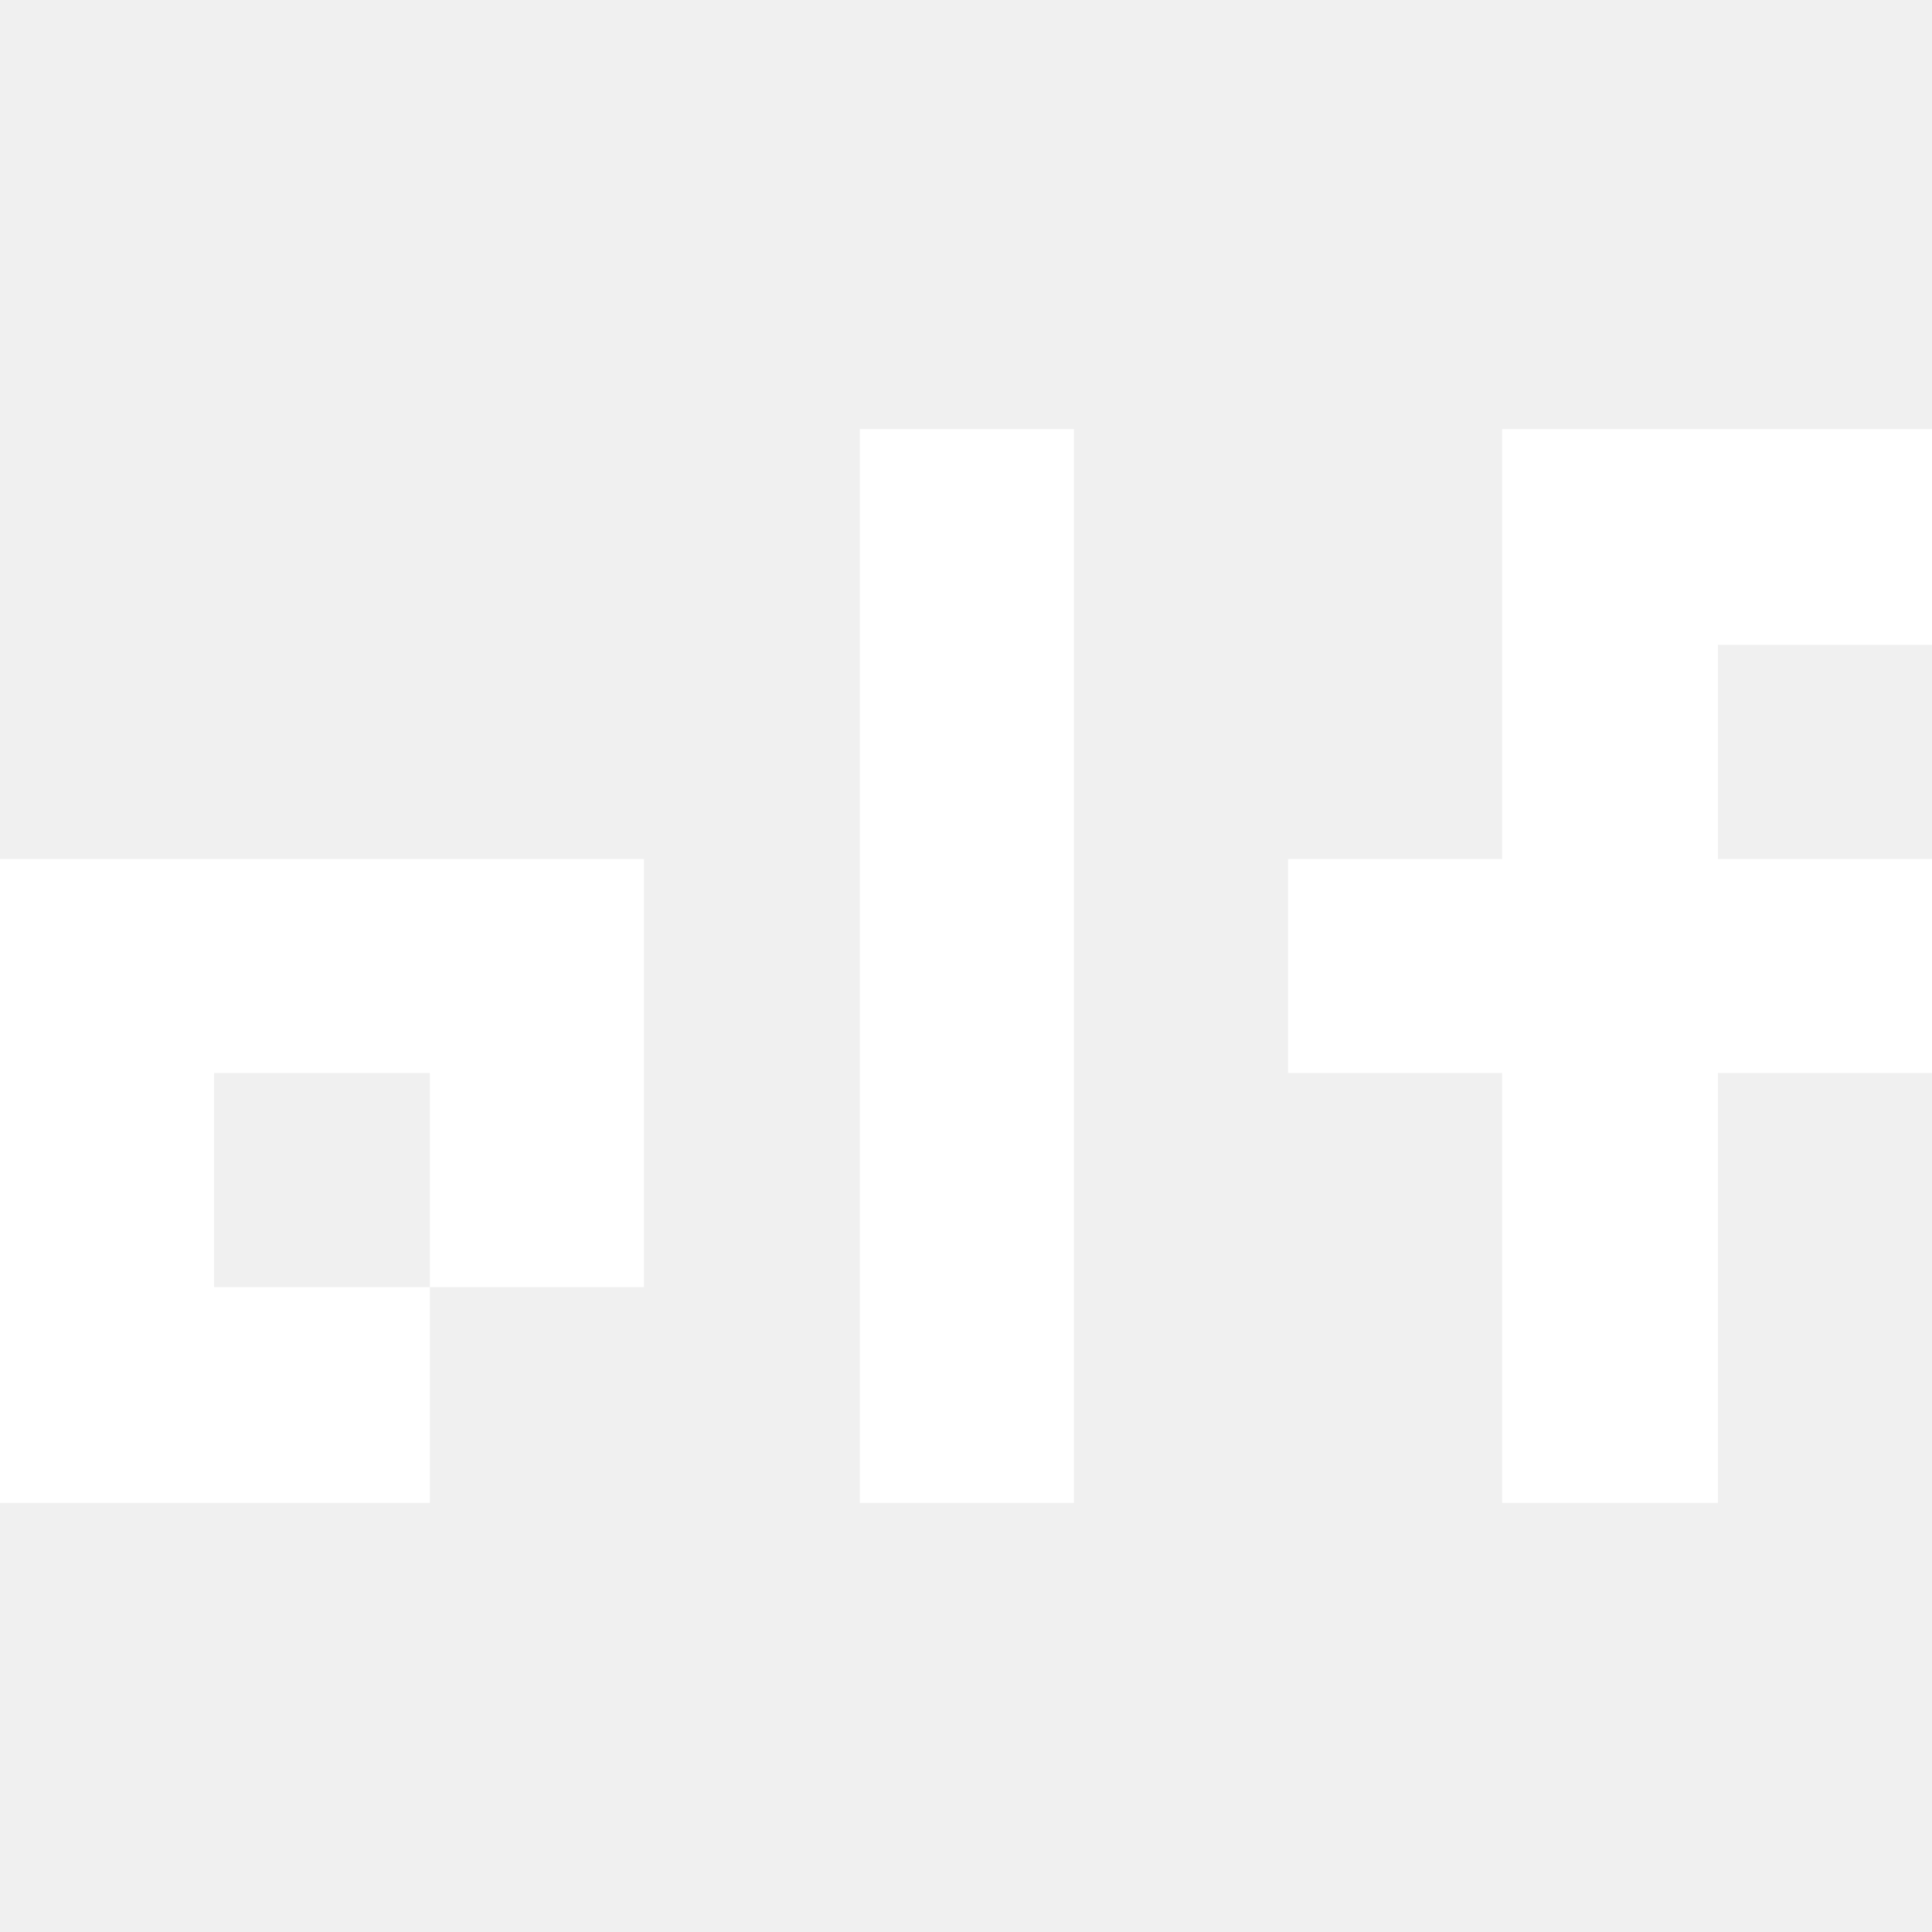
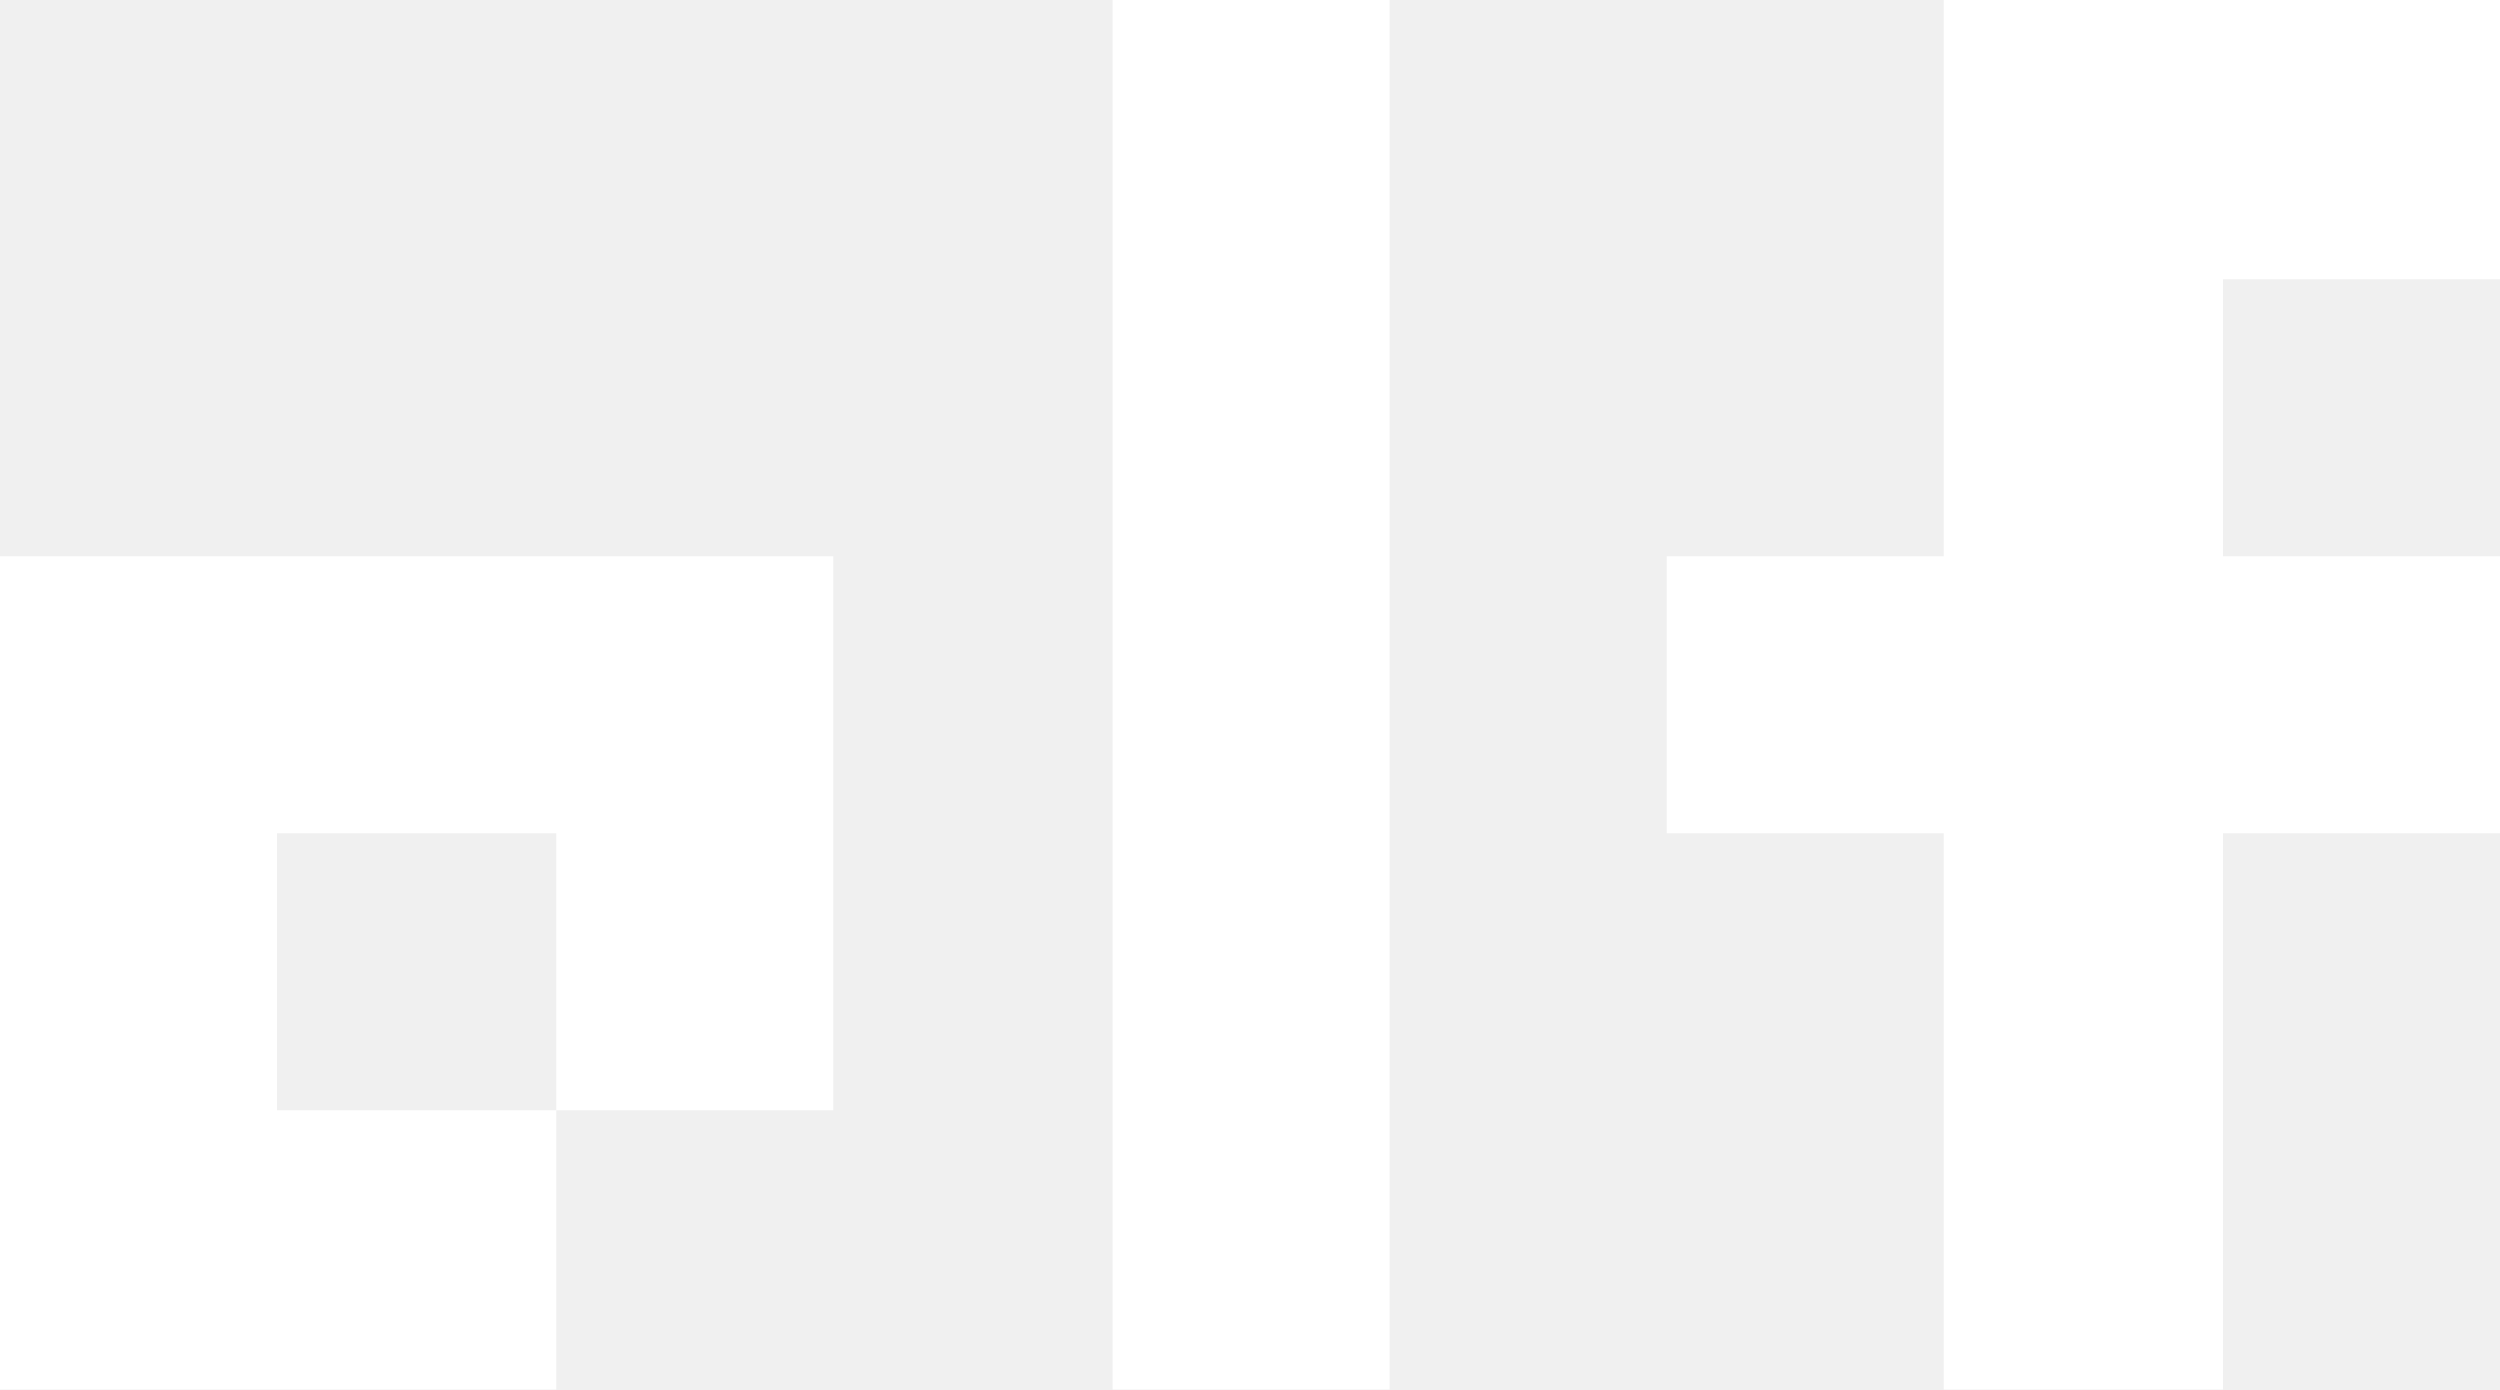
- <svg xmlns="http://www.w3.org/2000/svg" version="1.1" id="svg2" viewBox="0 0 201.437 201.437" height="56.85mm" width="56.85mm">
+ <svg xmlns="http://www.w3.org/2000/svg" width="56.85mm" height="31.598mm" viewBox="0 0 201.437 111.96" id="svg2" version="1.1">
  <defs id="defs4" />
-   <g transform="translate(-275.3698,-308.8352)" style="display:inline" id="layer3" />
-   <g transform="translate(-275.3698,-308.8352)" style="display:inline" id="layer1">
-     <g transform="translate(5.865046e-5,-41.91)" id="text3336" style="font-style:normal;font-weight:normal;font-size:40px;line-height:125%;font-family:sans-serif;letter-spacing:100px;word-spacing:0px;fill:#ffffff;fill-opacity:1;stroke:none;stroke-width:1px;stroke-linecap:butt;stroke-linejoin:miter;stroke-opacity:1;image-rendering:auto">
-       <path id="path4661" style="font-style:normal;font-variant:normal;font-weight:normal;font-stretch:normal;font-size:180px;font-family:SG04;-inkscape-font-specification:SG04;letter-spacing:0px;fill:#ffffff;fill-opacity:1" d="m 320.19,484.944 0,-22.32 -22.5,0 0,22.32 22.5,0 z m -44.82,-44.64 67.14,0 0,44.64 -22.32,0 0,22.5 -44.82,0 0,-67.14 z" />
-       <path id="path4663" style="font-style:normal;font-variant:normal;font-weight:normal;font-stretch:normal;font-size:180px;font-family:SG04;-inkscape-font-specification:SG04;letter-spacing:0px;fill:#ffffff;fill-opacity:1" d="m 387.338,507.444 -22.32,0 0,-111.96 22.32,0 0,111.96 z" />
-       <path id="path4665" style="font-style:normal;font-variant:normal;font-weight:normal;font-stretch:normal;font-size:180px;font-family:SG04;-inkscape-font-specification:SG04;letter-spacing:0px;fill:#ffffff;fill-opacity:1" d="m 476.807,417.984 -22.32,0 0,22.32 22.32,0 0,22.32 -22.32,0 0,44.82 -22.5,0 0,-44.82 -22.32,0 0,-22.32 22.32,0 0,-44.82 44.82,0 0,22.5 z" />
+   <g id="layer3" style="display:inline" transform="translate(-275.3698,-353.5737)" />
+   <g id="layer1" style="display:inline" transform="translate(-275.3698,-353.5737)">
+     <g style="font-style:normal;font-weight:normal;font-size:40px;line-height:125%;font-family:sans-serif;letter-spacing:100px;word-spacing:0px;fill:#ffffff;fill-opacity:1;stroke:none;stroke-width:1px;stroke-linecap:butt;stroke-linejoin:miter;stroke-opacity:1;image-rendering:auto" id="text3336" transform="translate(5.865046e-5,-41.91)">
+       <path d="m 320.19,484.944 v -22.32 h -22.5 v 22.32 z m -44.82,-44.64 h 67.14 v 44.64 h -22.32 v 22.5 h -44.82 z" style="font-style:normal;font-variant:normal;font-weight:normal;font-stretch:normal;font-size:180px;font-family:SG04;-inkscape-font-specification:SG04;letter-spacing:0px;fill:#ffffff;fill-opacity:1" id="path4661" />
+       <path d="m 387.338,507.444 h -22.32 v -111.96 h 22.32 z" style="font-style:normal;font-variant:normal;font-weight:normal;font-stretch:normal;font-size:180px;font-family:SG04;-inkscape-font-specification:SG04;letter-spacing:0px;fill:#ffffff;fill-opacity:1" id="path4663" />
+       <path d="m 476.807,417.984 h -22.32 v 22.32 h 22.32 v 22.32 h -22.32 v 44.82 h -22.5 v -44.82 h -22.32 v -22.32 h 22.32 v -44.82 h 44.82 z" style="font-style:normal;font-variant:normal;font-weight:normal;font-stretch:normal;font-size:180px;font-family:SG04;-inkscape-font-specification:SG04;letter-spacing:0px;fill:#ffffff;fill-opacity:1" id="path4665" />
    </g>
  </g>
-   <g transform="translate(-275.3698,-308.8352)" style="display:inline" id="layer4" />
+   <g id="layer4" style="display:inline" transform="translate(-275.3698,-353.5737)" />
</svg>
